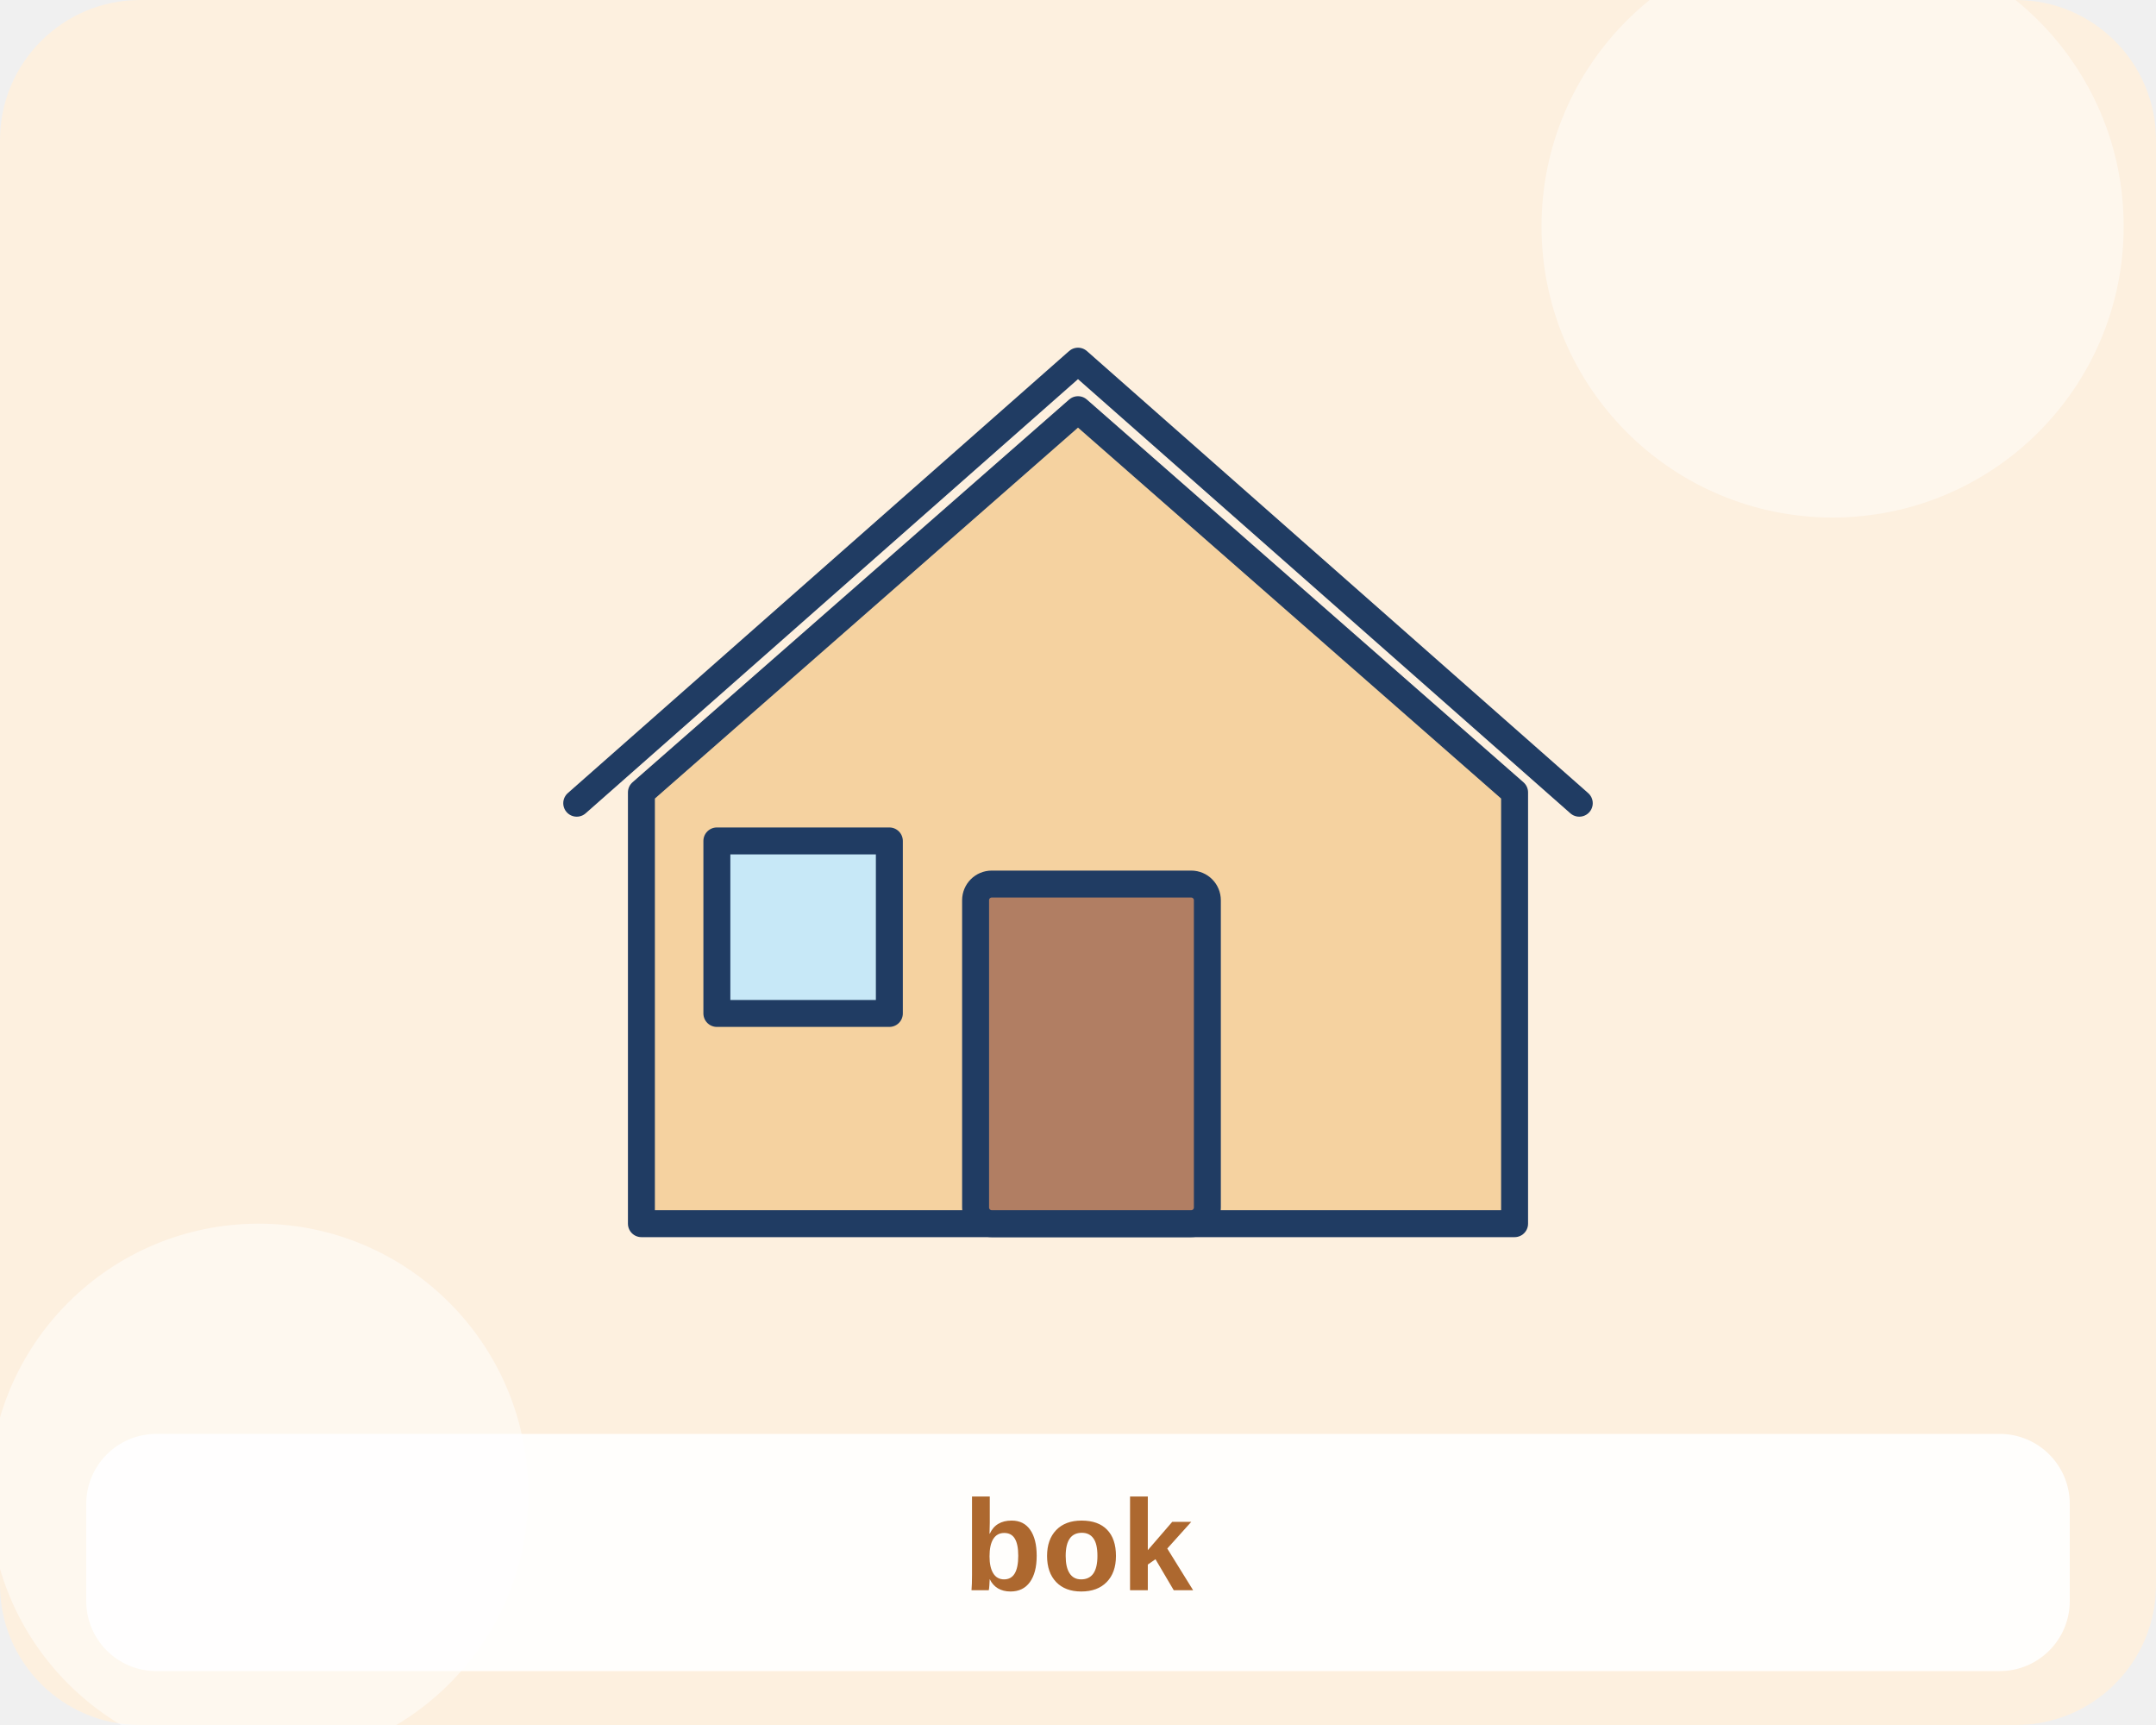
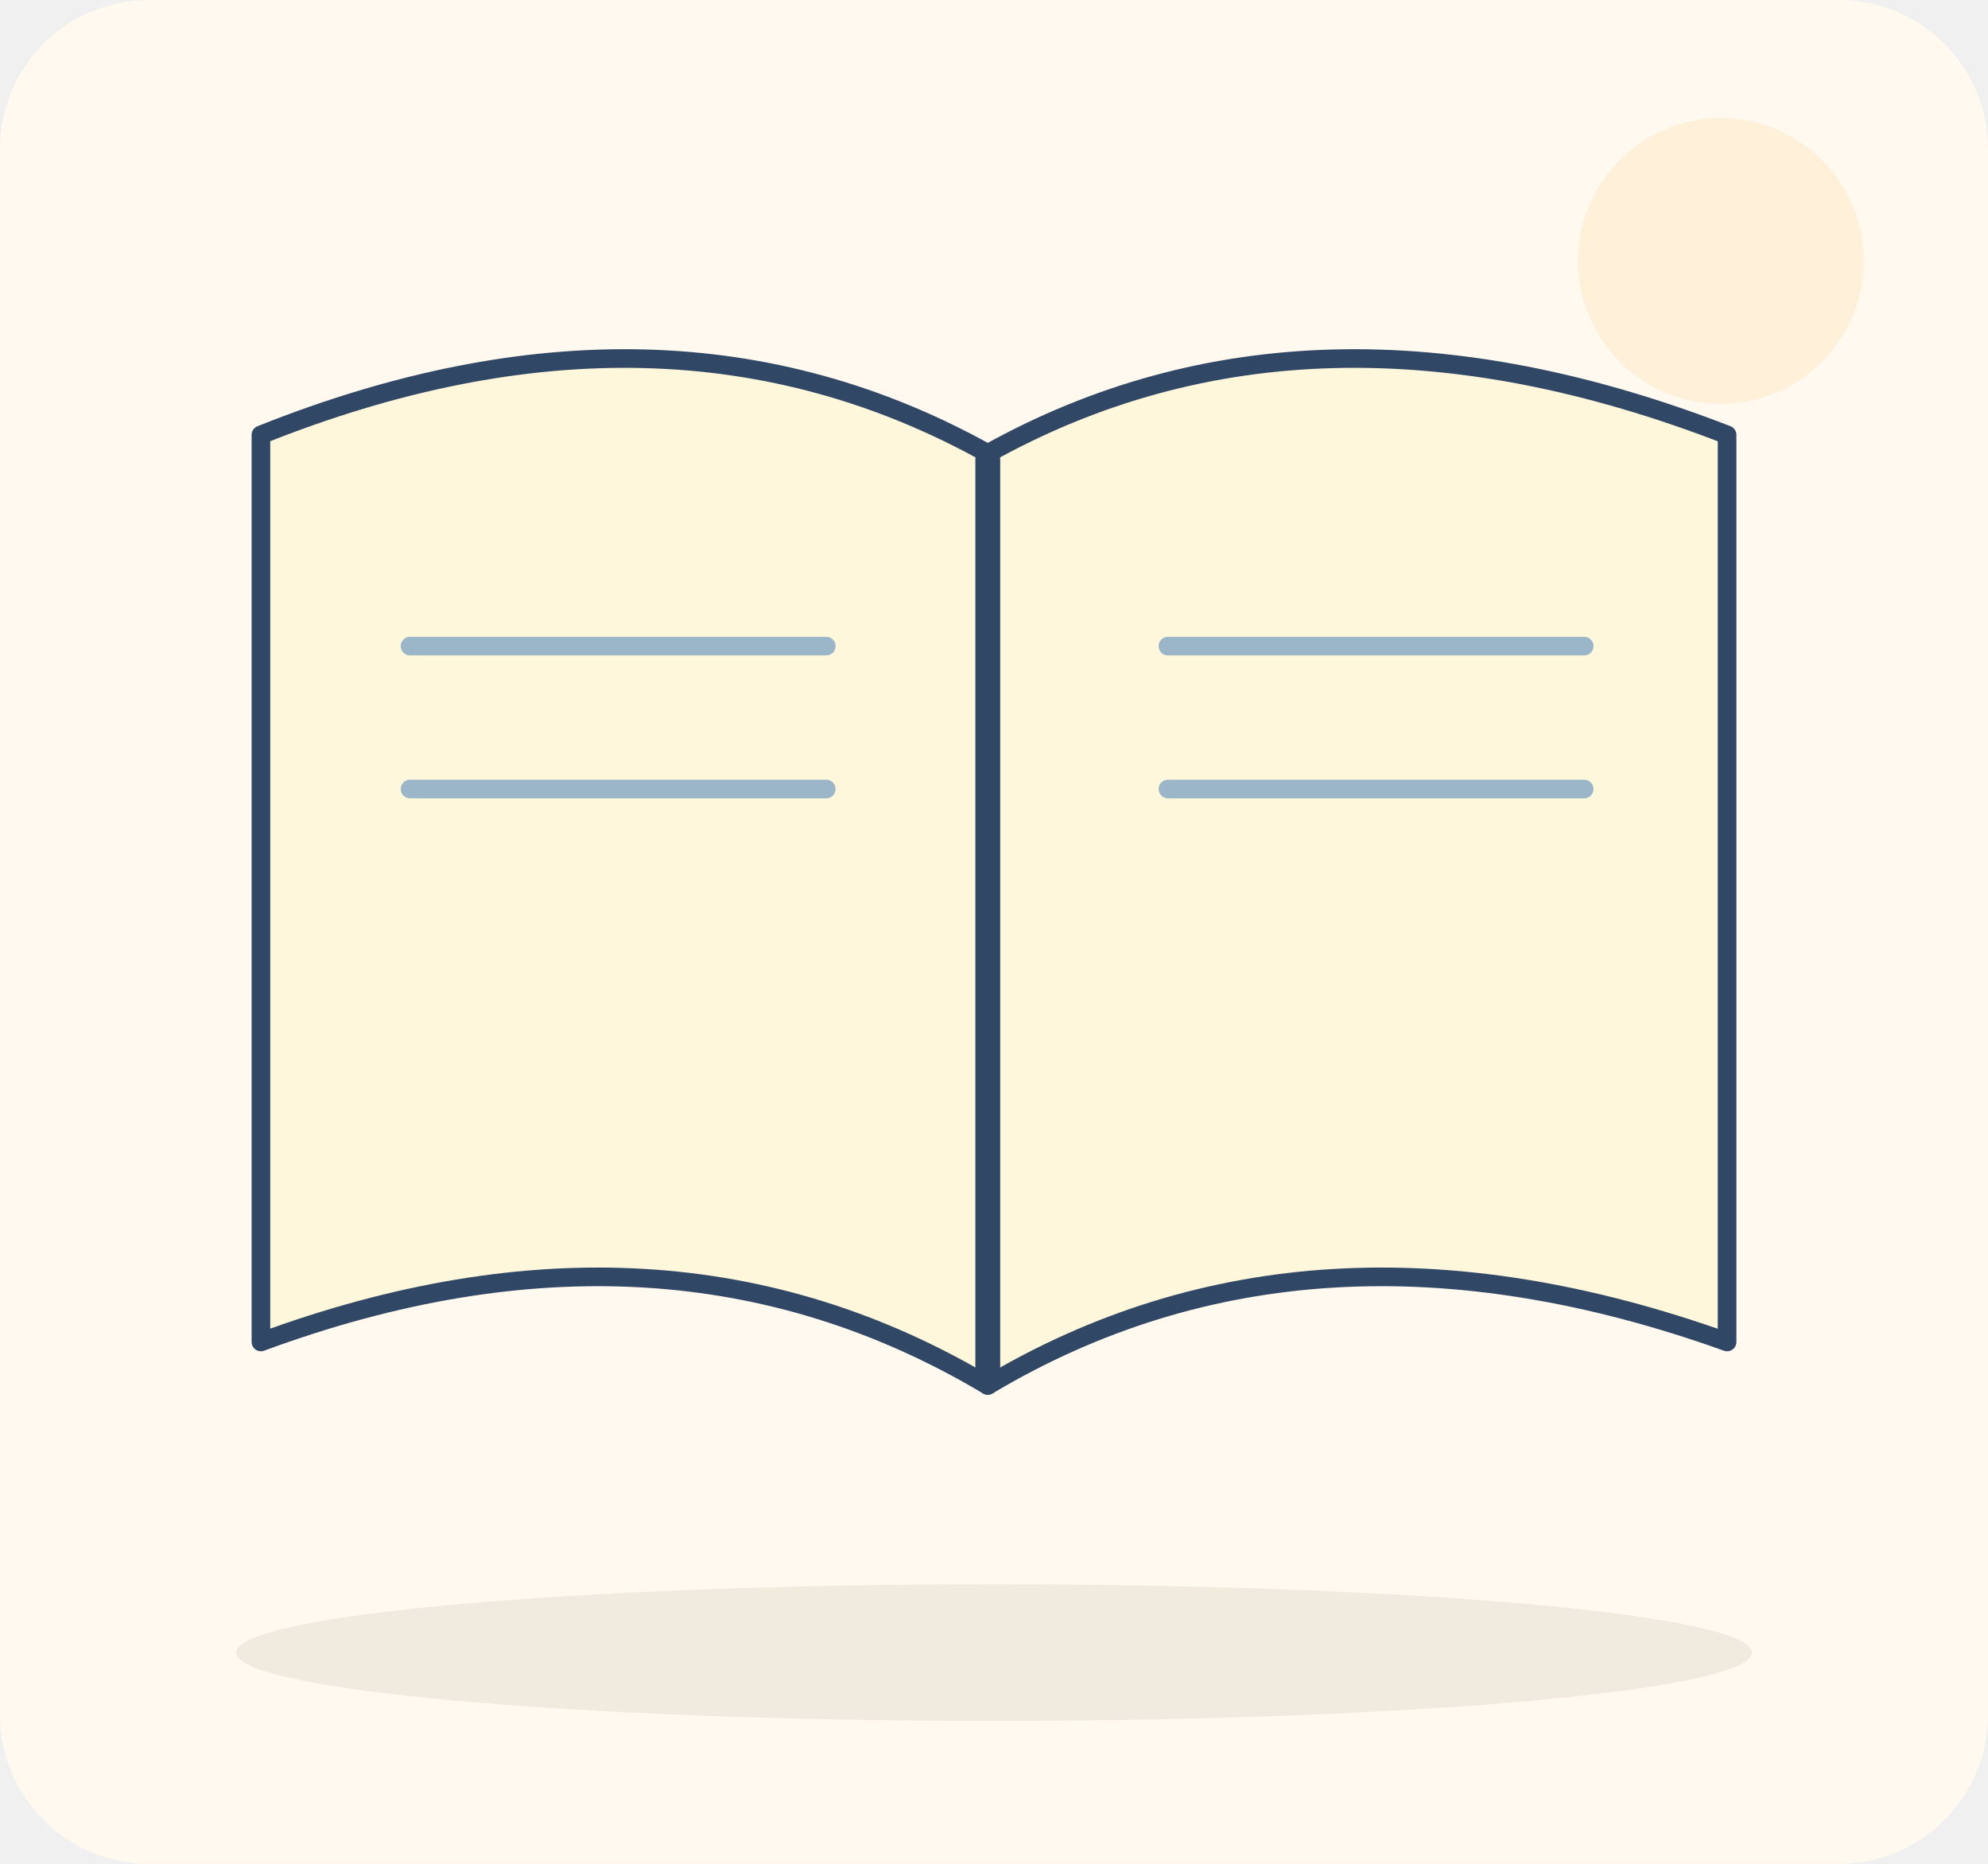
- <svg xmlns="http://www.w3.org/2000/svg" width="400" height="320" viewBox="0 0 400 320" role="img" aria-label="Illustration: bok">
-   <rect width="400" height="320" rx="26" fill="#fdf0df" />
-   <circle cx="340" cy="42" r="54" fill="#ffffff" opacity=".45" />
-   <circle cx="48" cy="277" r="50" fill="#ffffff" opacity=".5" />
-   <g transform="translate(38 1)">
-     <path d="M81 146 L162 75 L243 146 V226 H81Z" fill="#f5d2a0" stroke="#203c63" stroke-width="5" stroke-linecap="round" stroke-linejoin="round" />
-     <path d="M69 148 L162 66 L255 148" fill="none" stroke="#203c63" stroke-width="5" stroke-linecap="round" stroke-linejoin="round" />
-     <rect x="143" y="163" width="43" height="63" rx="3" fill="#b17e63" stroke="#203c63" stroke-width="5" stroke-linecap="round" stroke-linejoin="round" />
-     <rect x="95" y="155" width="32" height="32" fill="#c7e8f7" stroke="#203c63" stroke-width="5" stroke-linecap="round" stroke-linejoin="round" />
-   </g>
-   <rect x="16" y="266" width="368" height="44" rx="13" fill="#ffffff" opacity=".92" />
-   <text x="200" y="295" font-size="24" text-anchor="middle" font-family="Arial, sans-serif" font-weight="bold" fill="#ad682f">bok</text>
+ <svg xmlns="http://www.w3.org/2000/svg" width="320" height="300" viewBox="0 0 320 300">
+   <rect width="320" height="300" rx="24" fill="#fff9ef" />
+   <circle cx="277" cy="42" r="23" fill="#fff0d9" />
+   <ellipse cx="160" cy="266" rx="122" ry="11" fill="#e6dfd4" opacity=".6" />
+   <path d="M159 73 Q107 44 42 70 L42 216 Q107 192 159 223 Z" fill="#fff7dc" stroke="#314766" stroke-width="3" stroke-linejoin="round" />
+   <path d="M159 73 Q211 44 278 70 L278 216 Q211 192 159 223 Z" fill="#fff7dc" stroke="#314766" stroke-width="3" stroke-linejoin="round" />
+   <path d="M159 74 L159 220" stroke="#314766" stroke-width="4" stroke-linecap="round" />
+   <path d="M66 104 L133 104" stroke="#9bb6c8" stroke-width="3" stroke-linecap="round" />
+   <path d="M188 104 L255 104" stroke="#9bb6c8" stroke-width="3" stroke-linecap="round" />
+   <path d="M66 127 L133 127" stroke="#9bb6c8" stroke-width="3" stroke-linecap="round" />
+   <path d="M188 127 L255 127" stroke="#9bb6c8" stroke-width="3" stroke-linecap="round" />
</svg>
